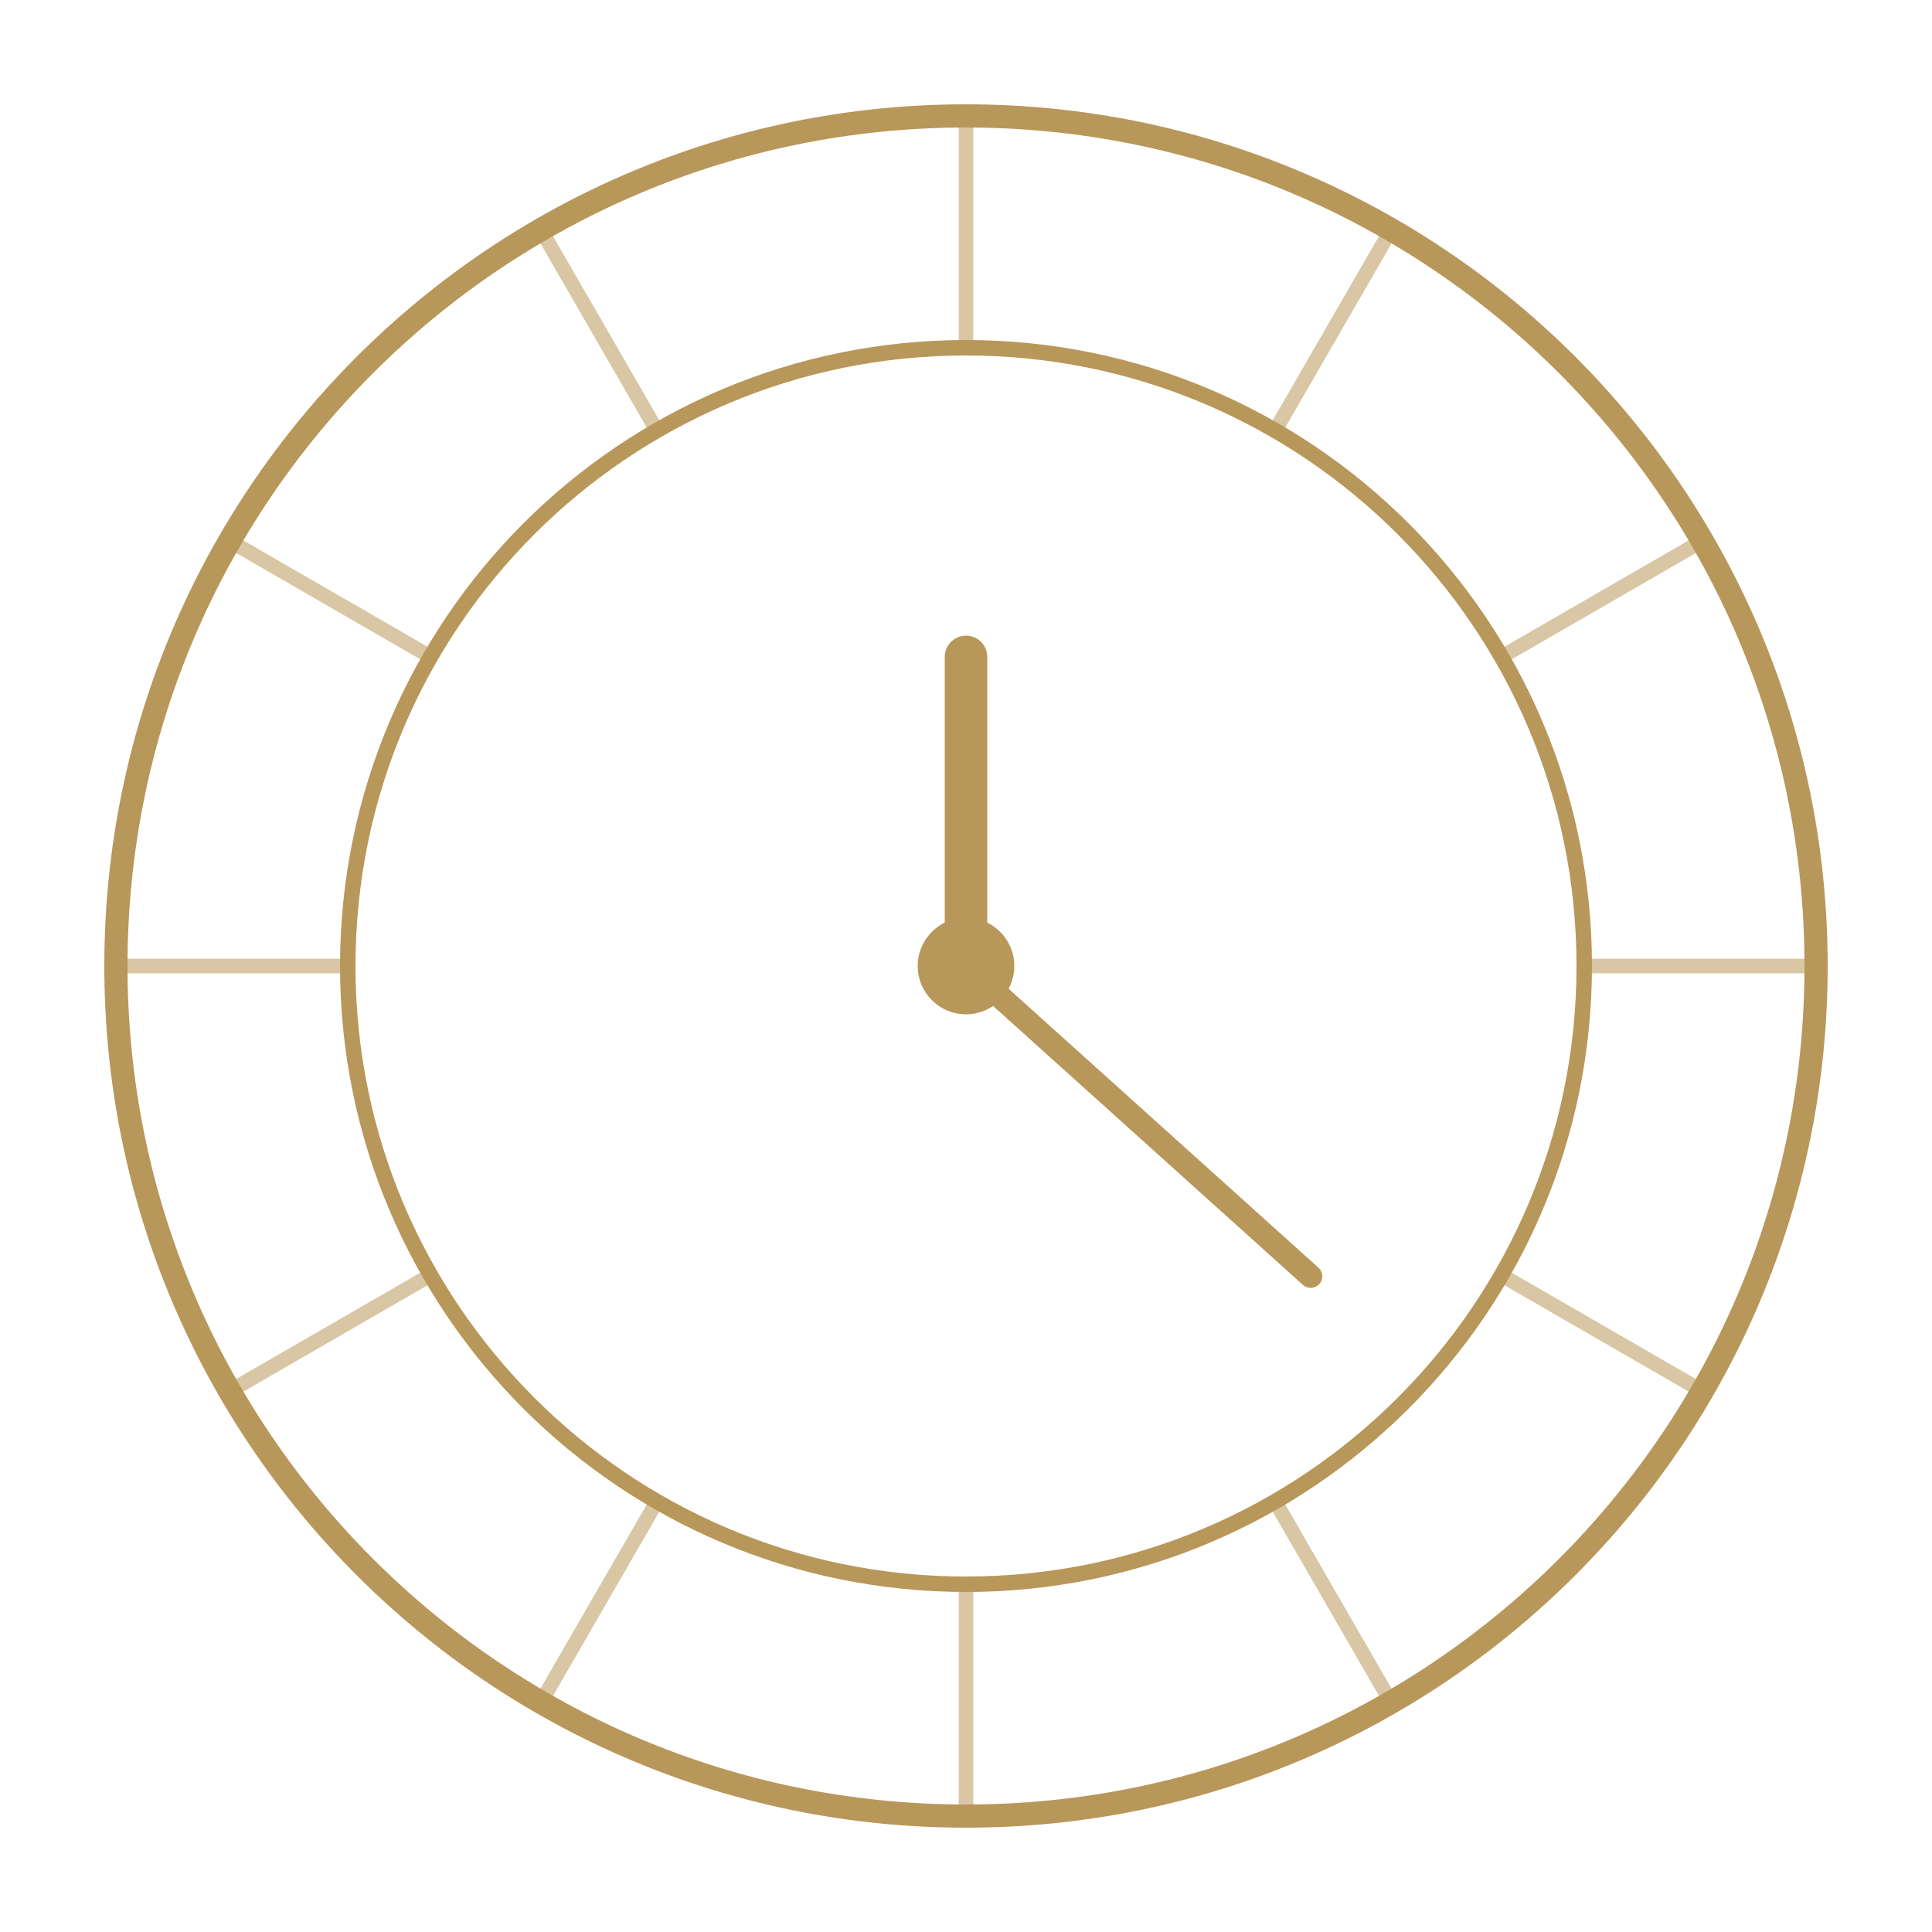
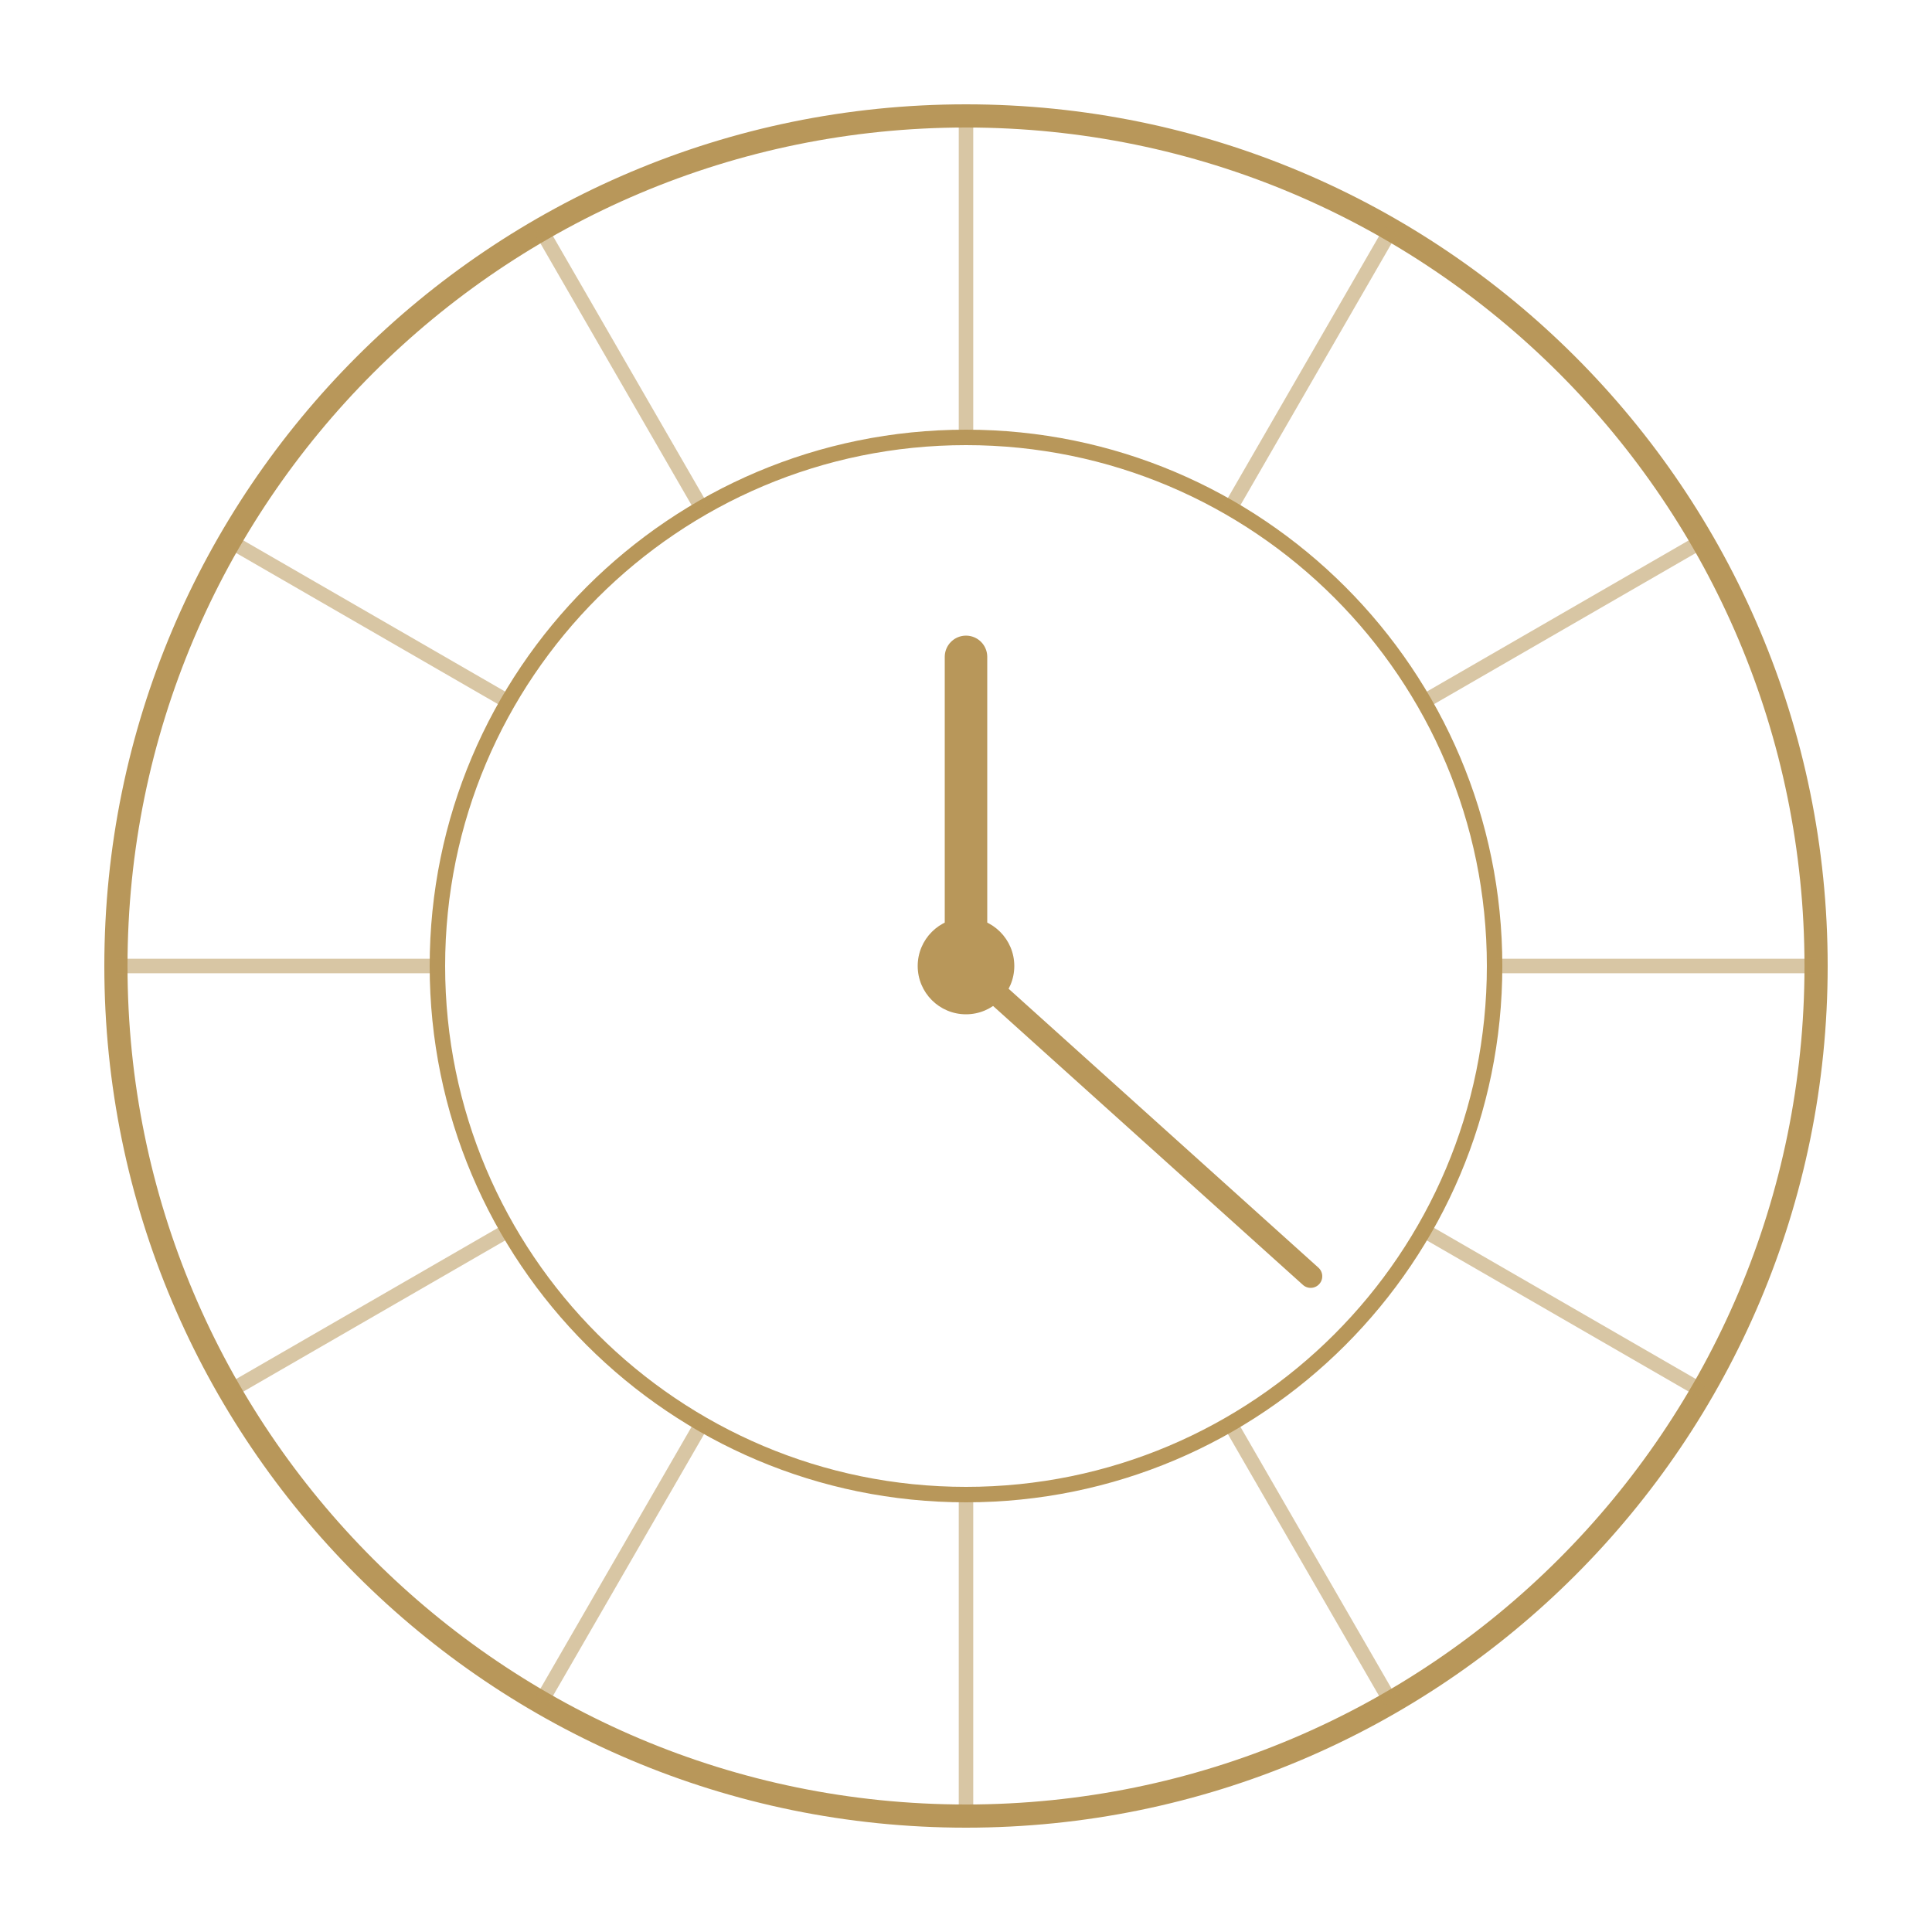
<svg xmlns="http://www.w3.org/2000/svg" fill="none" viewBox="0 0 100 100">
  <g stroke="#b8975a">
    <circle cx="50" cy="50" r="44" stroke-width="1.2" />
-     <circle cx="50" cy="50" r="32" stroke-width=".8" />
+     <circle cx="50" cy="50" r="27.36" stroke-width=".8" />
    <g opacity=".55" stroke-width=".75">
-       <path d="m50 6v12" />
-       <path d="m50 6v12" transform="matrix(.8660254 .5 -.5 .8660254 31.69873 -18.30127)" />
-       <path d="m50 6v12" transform="matrix(.5 .8660254 -.8660254 .5 68.30127 -18.30127)" />
-       <path d="m50 6v12" transform="matrix(0 1 -1 0 100 0)" />
-       <path d="m50 6v12" transform="matrix(-.5 .8660254 -.8660254 -.5 118.3013 31.69873)" />
-       <path d="m50 6v12" transform="matrix(-.8660254 .5 -.5 -.8660254 118.3013 68.30127)" />
-       <path d="m50 6v12" transform="matrix(-1 0 -0 -1 100 100)" />
-       <path d="m50 6v12" transform="matrix(-.8660254 -.5 .5 -.8660254 68.30127 118.3013)" />
-       <path d="m50 6v12" transform="matrix(-.5 -.8660254 .8660254 -.5 31.69873 118.3013)" />
-       <path d="m50 6v12" transform="matrix(-0 -1 1 -0 0 100)" />
-       <path d="m50 6v12" transform="matrix(.5 -.8660254 .8660254 .5 -18.30127 68.30127)" />
-       <path d="m50 6v12" transform="matrix(.8660254 -.5 .5 .8660254 -18.30127 31.69873)" />
+       <path d="m50 6v16.64" />
+       <path d="m50 6v16.64" transform="matrix(.8660254 .5 -.5 .8660254 31.69873 -18.30127)" />
+       <path d="m50 6v16.64" transform="matrix(.5 .8660254 -.8660254 .5 68.30127 -18.30127)" />
+       <path d="m50 6v16.64" transform="matrix(0 1 -1 0 100 0)" />
+       <path d="m50 6v16.64" transform="matrix(-.5 .8660254 -.8660254 -.5 118.3013 31.69873)" />
+       <path d="m50 6v16.64" transform="matrix(-.8660254 .5 -.5 -.8660254 118.3013 68.30127)" />
+       <path d="m50 6v16.64" transform="matrix(-1 0 -0 -1 100 100)" />
+       <path d="m50 6v16.64" transform="matrix(-.8660254 -.5 .5 -.8660254 68.30127 118.3013)" />
+       <path d="m50 6v16.64" transform="matrix(-.5 -.8660254 .8660254 -.5 31.69873 118.3013)" />
+       <path d="m50 6v16.64" transform="matrix(-0 -1 1 -0 0 100)" />
+       <path d="m50 6v16.64" transform="matrix(.5 -.8660254 .8660254 .5 -18.30127 68.30127)" />
+       <path d="m50 6v16.64" transform="matrix(.8660254 -.5 .5 .8660254 -18.30127 31.69873)" />
    </g>
    <path d="m50 50v-16" stroke-linecap="round" stroke-width="2.2" />
    <path d="m50 50 17.84 16.06" stroke-linecap="round" stroke-width="1.2" />
  </g>
  <circle cx="50" cy="50" fill="#b8975a" r="2.5" />
</svg>
